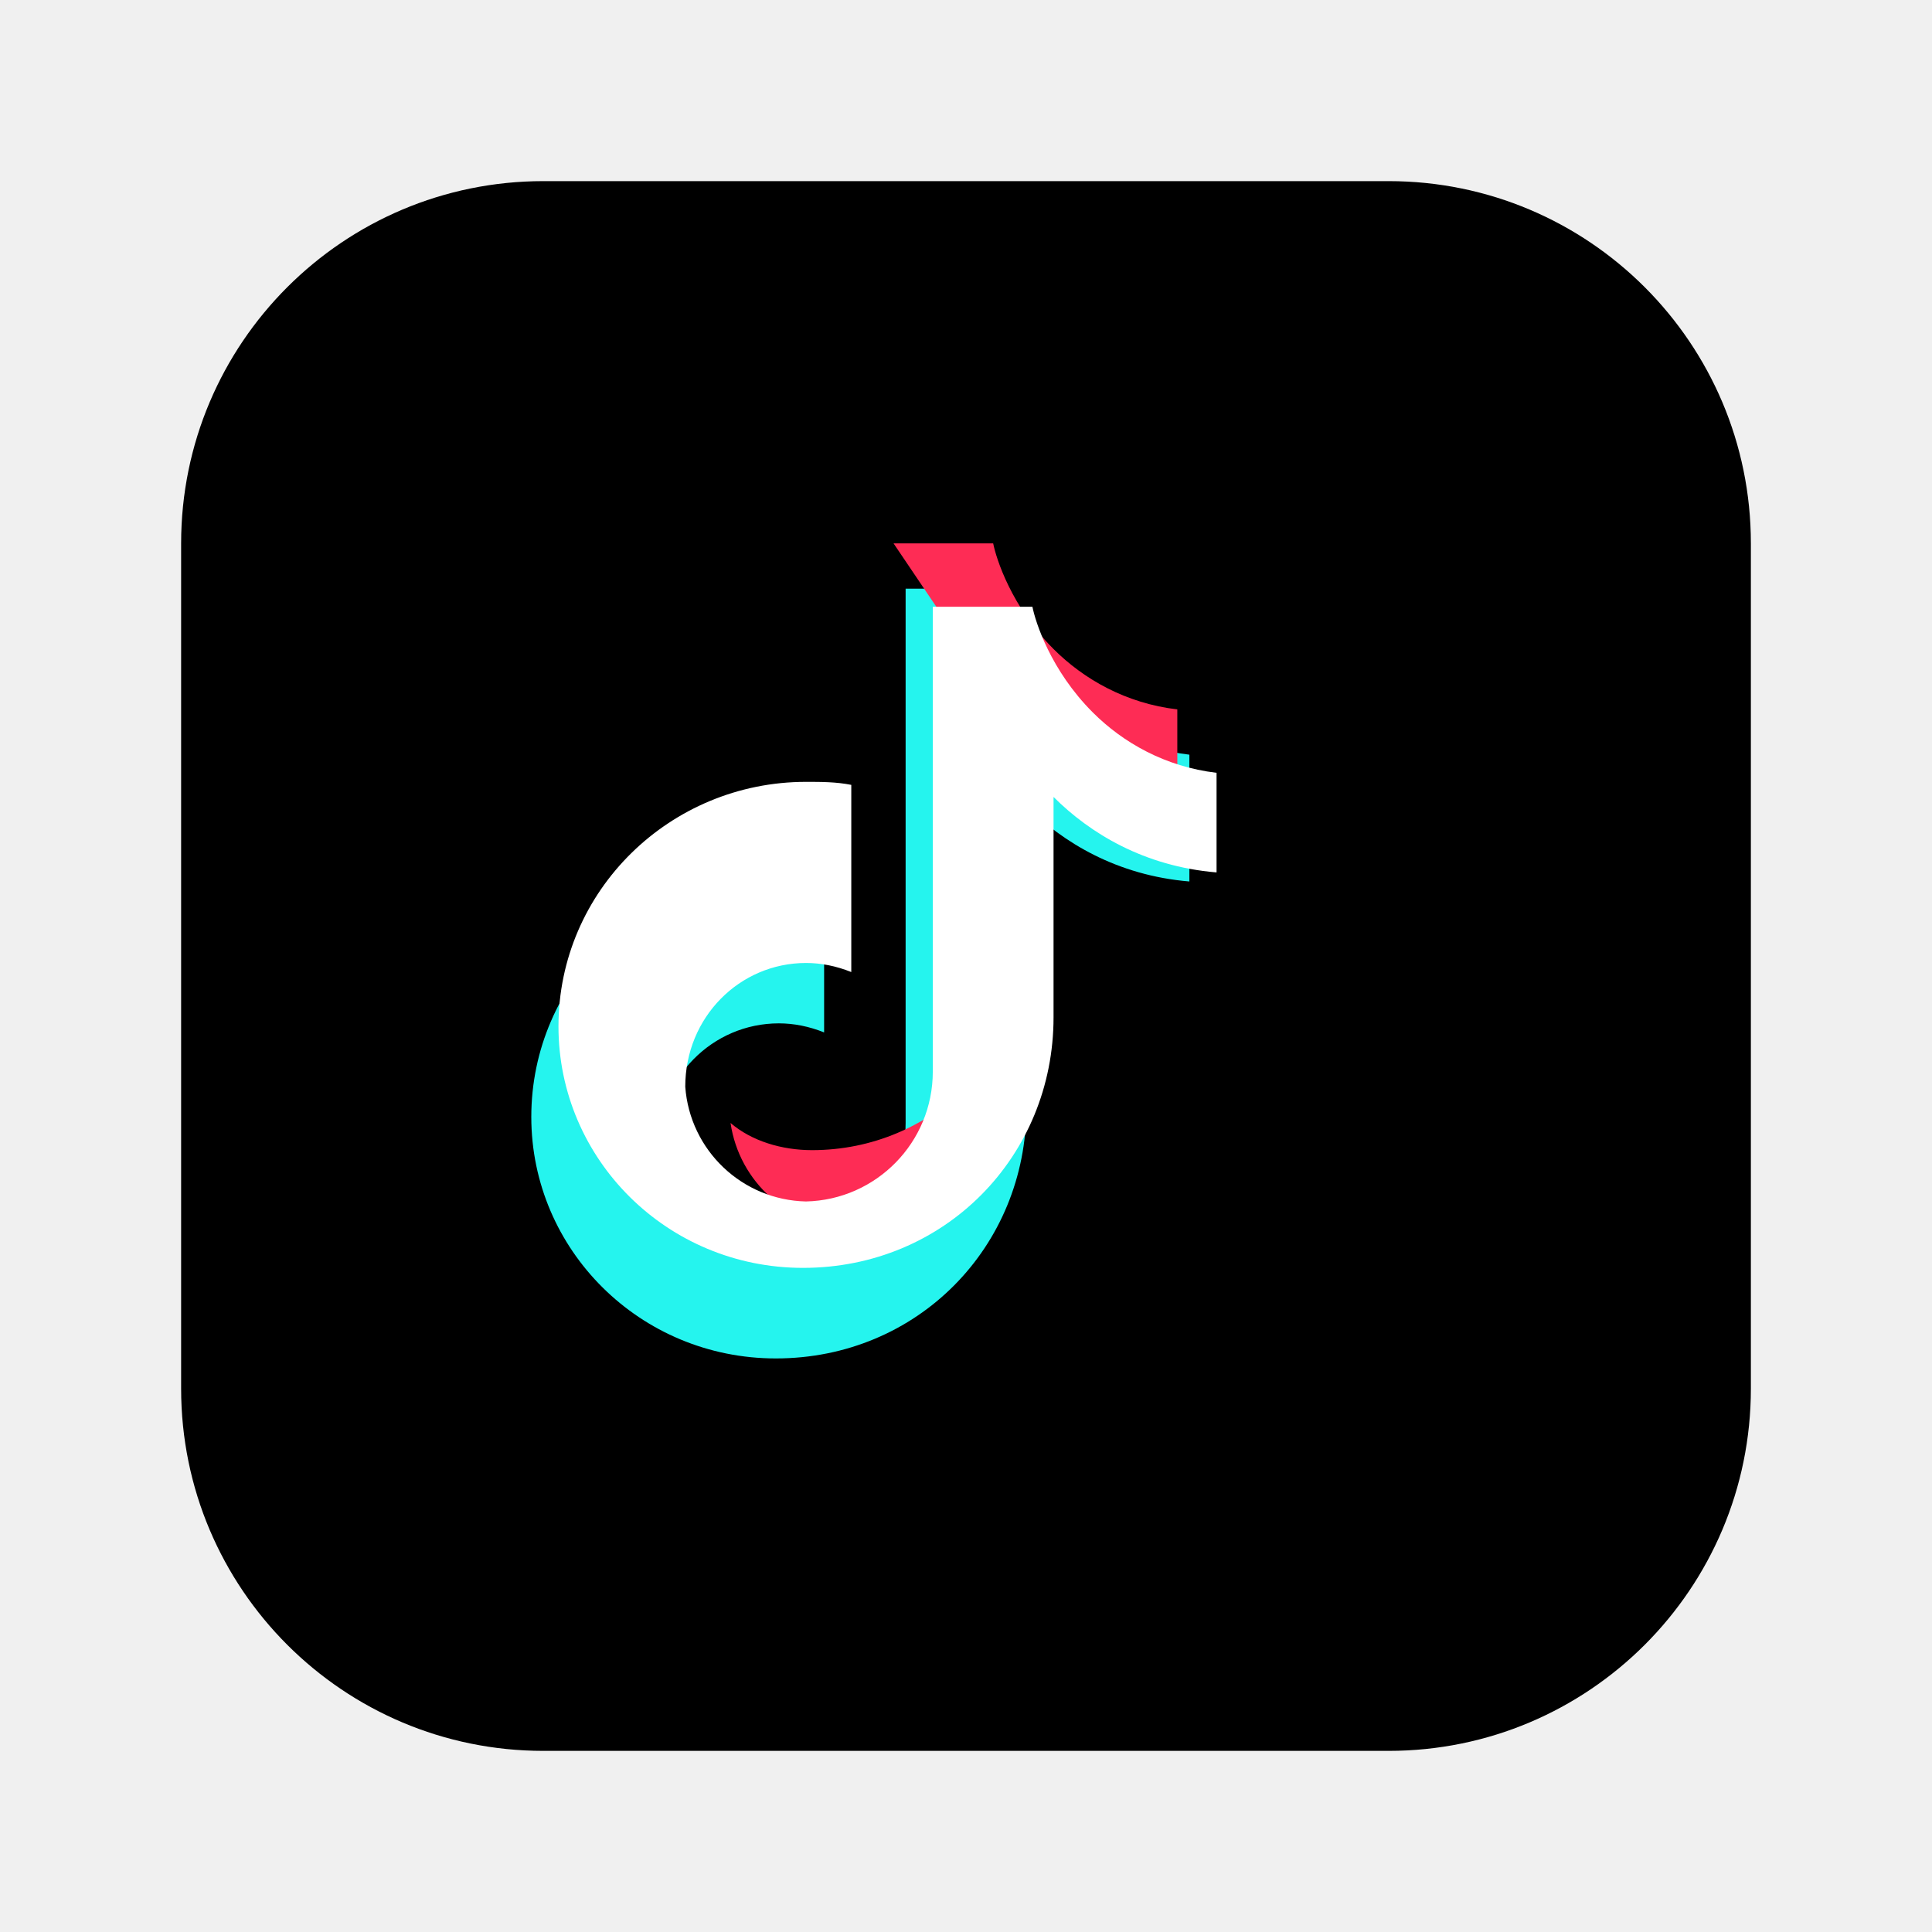
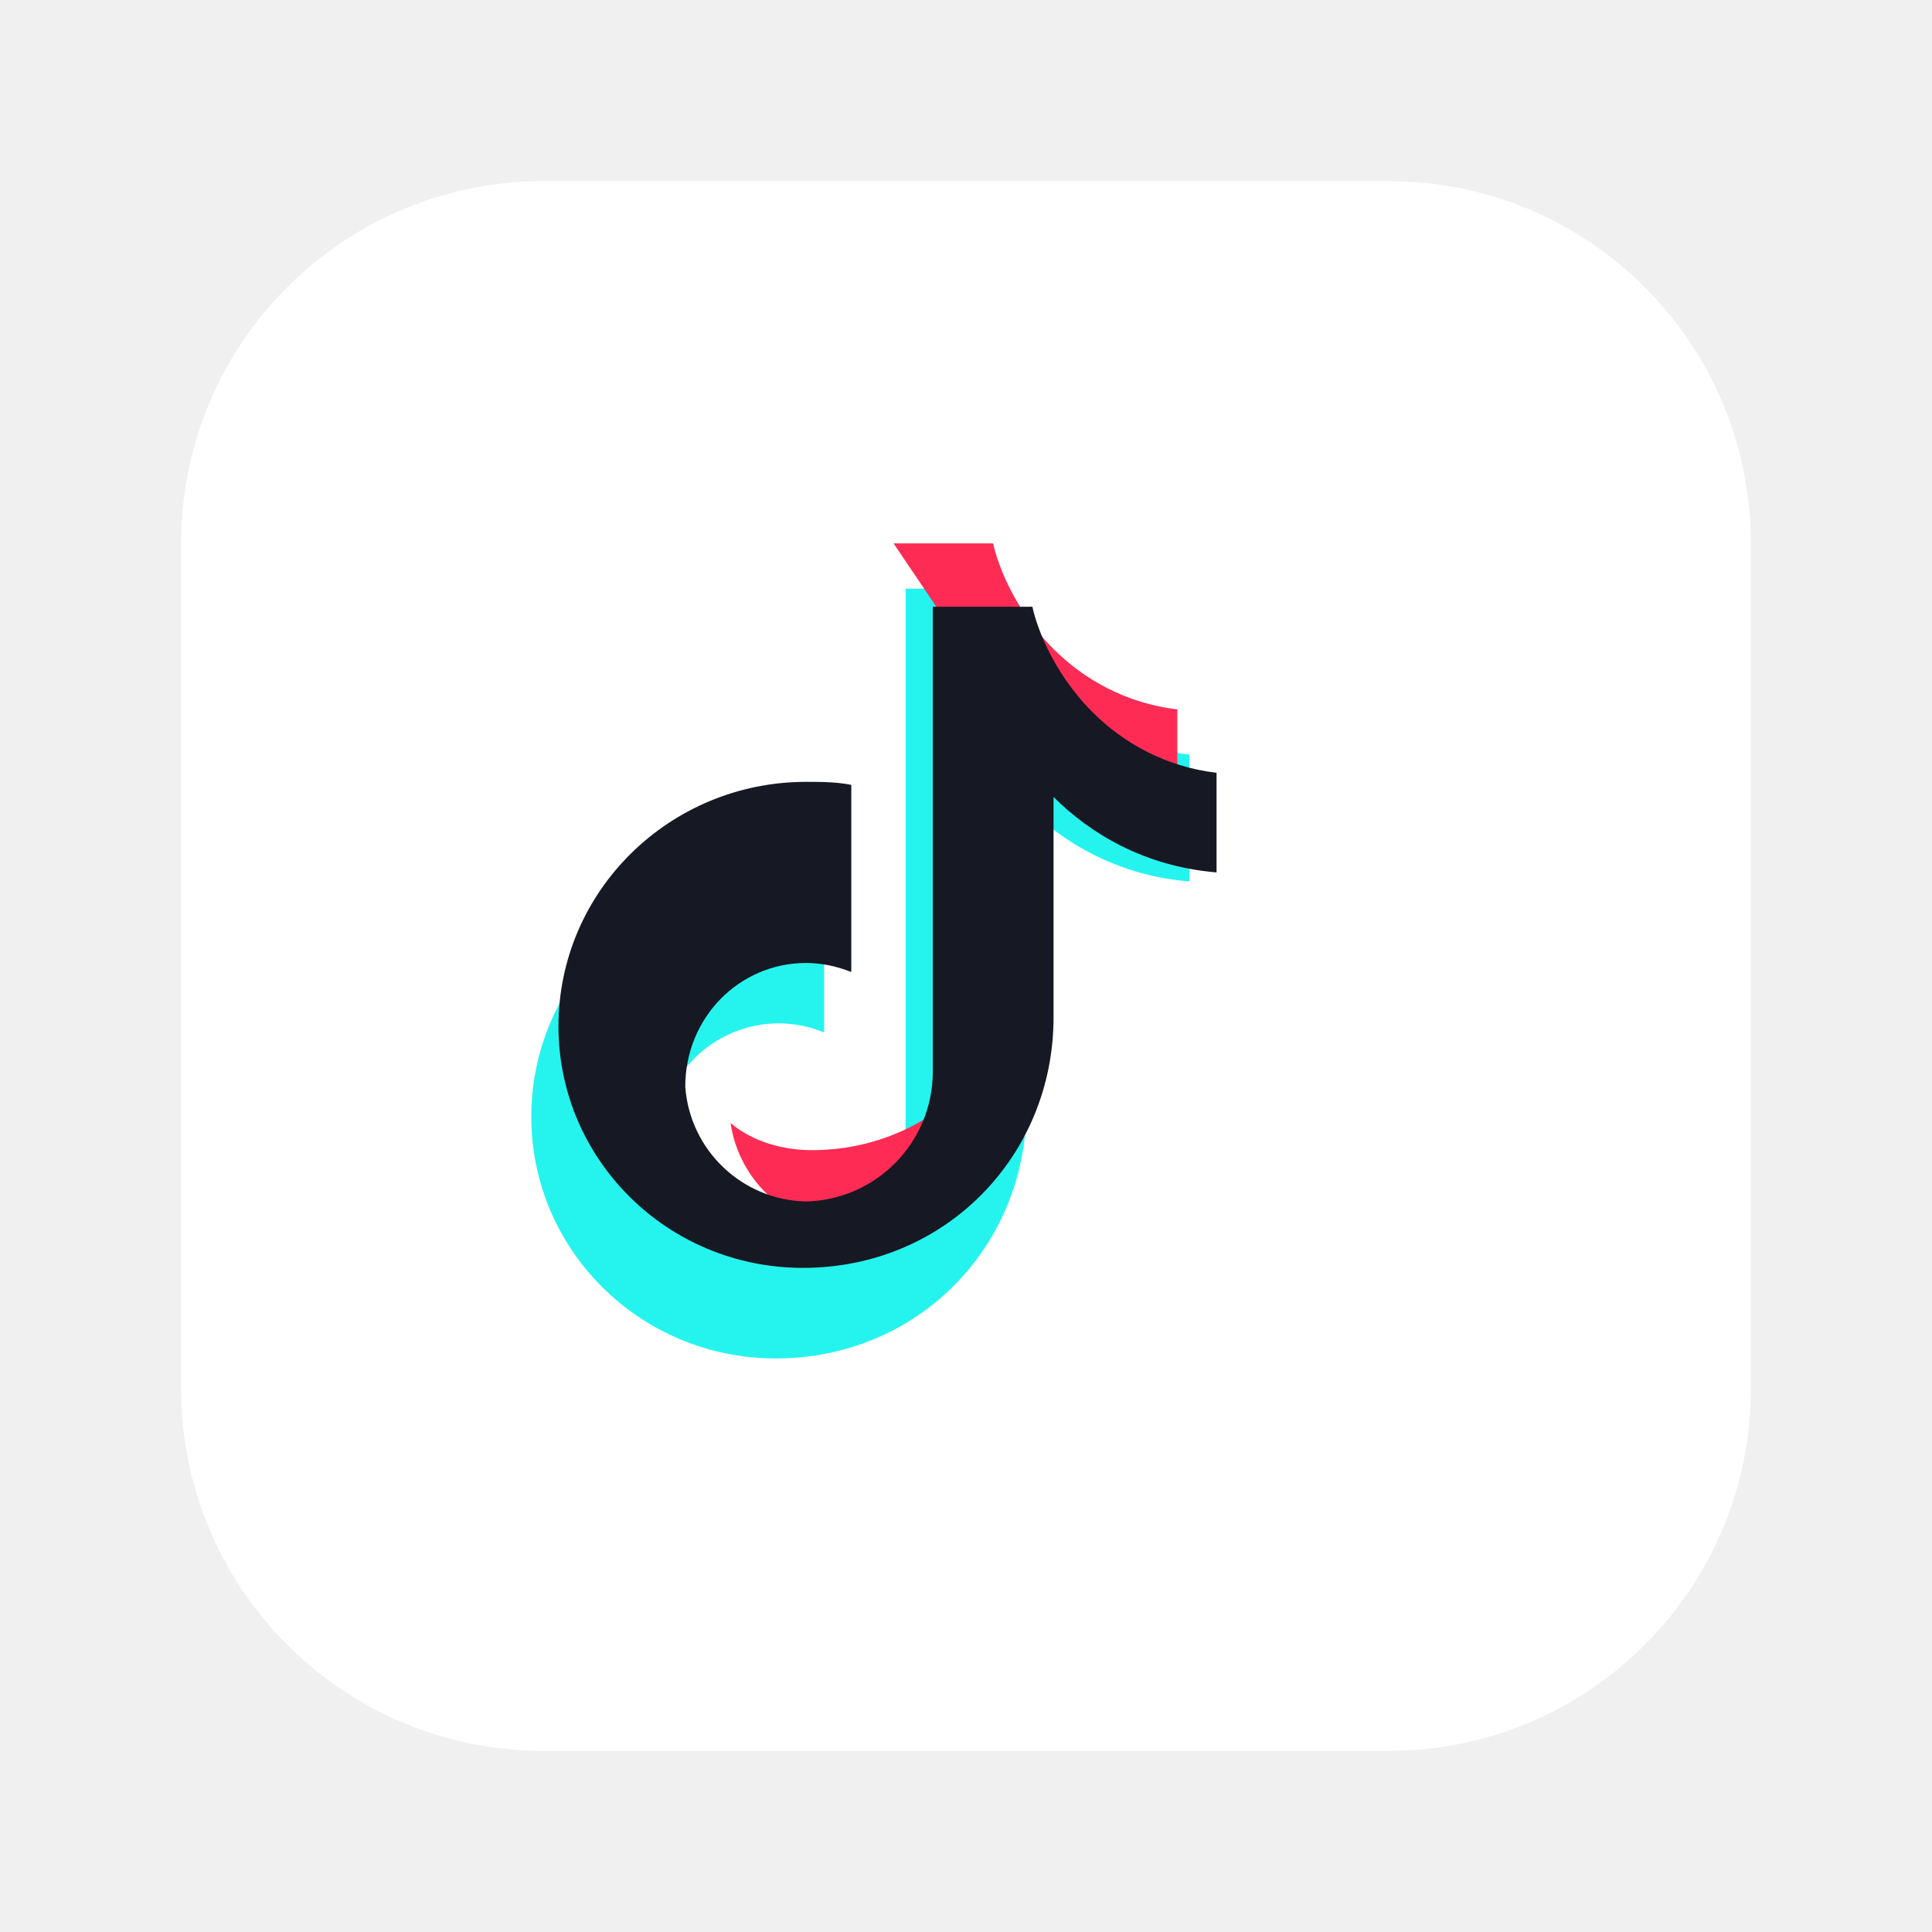
<svg xmlns="http://www.w3.org/2000/svg" viewBox="0 0 64 64">
-   <rect x="6" y="6" width="52" height="52" rx="12" ry="12" fill="#000000" />
+   <rect x="6" y="6" width="52" height="52" rx="12" ry="12" fill="#ffffff" />
  <path fill="#25F4EE" d="M30 22v15.2a4.3 4.3 0 0 1-4.2 4.3A4.1 4.1 0 0 1 21.8 38c0-2.3 1.8-4.1 4-4.1.5 0 1 .1 1.5.3V29c-.5-.1-1-.1-1.5-.1-4.5 0-8.2 3.6-8.2 8.1 0 4.4 3.6 8 8.1 8 4.7 0 8.3-3.7 8.3-8.3V26.7c1.2 1.2 3 2.3 5.4 2.5v-4.2c-1.7-.2-3.1-1-4.1-2-1.4-1.4-1.9-3-2-3.5h-3.3z" />
  <path fill="#FE2C55" d="M32.3 22v14.4a4.3 4.3 0 0 1-4.2 4.3 4.1 4.1 0 0 1-3.9-3.5c.7.6 1.7.9 2.7.9 4 0 7.2-3.2 7.2-7.2V24c1.1 1.1 2.7 2.1 4.9 2.4v-2.9c-1.7-.2-3.1-1-4.1-2-1.4-1.4-1.9-3-2-3.5h-3.3z" />
-   <path fill="#ffffff" d="M30.9 22v13.5a4.3 4.3 0 0 1-4.2 4.3A4.1 4.1 0 0 1 22.7 36c0-2.3 1.8-4.1 4-4.1.5 0 1 .1 1.5.3V26c-.5-.1-1-.1-1.5-.1-4.5 0-8.2 3.6-8.2 8.1 0 4.4 3.6 8 8.1 8 4.7 0 8.3-3.7 8.3-8.3V26.4c1.2 1.2 3 2.3 5.4 2.5v-3.3c-1.7-.2-3.1-1-4.1-2-1.4-1.4-1.9-3-2-3.5h-3.3z" />
+   <path fill="#161823" d="M30.9 22v13.5a4.3 4.3 0 0 1-4.2 4.3A4.1 4.1 0 0 1 22.7 36c0-2.3 1.8-4.1 4-4.1.5 0 1 .1 1.5.3V26c-.5-.1-1-.1-1.5-.1-4.5 0-8.2 3.6-8.2 8.1 0 4.4 3.6 8 8.1 8 4.7 0 8.3-3.7 8.3-8.3V26.4c1.2 1.2 3 2.3 5.4 2.5v-3.3c-1.7-.2-3.1-1-4.1-2-1.4-1.4-1.9-3-2-3.5h-3.3z" />
</svg>
